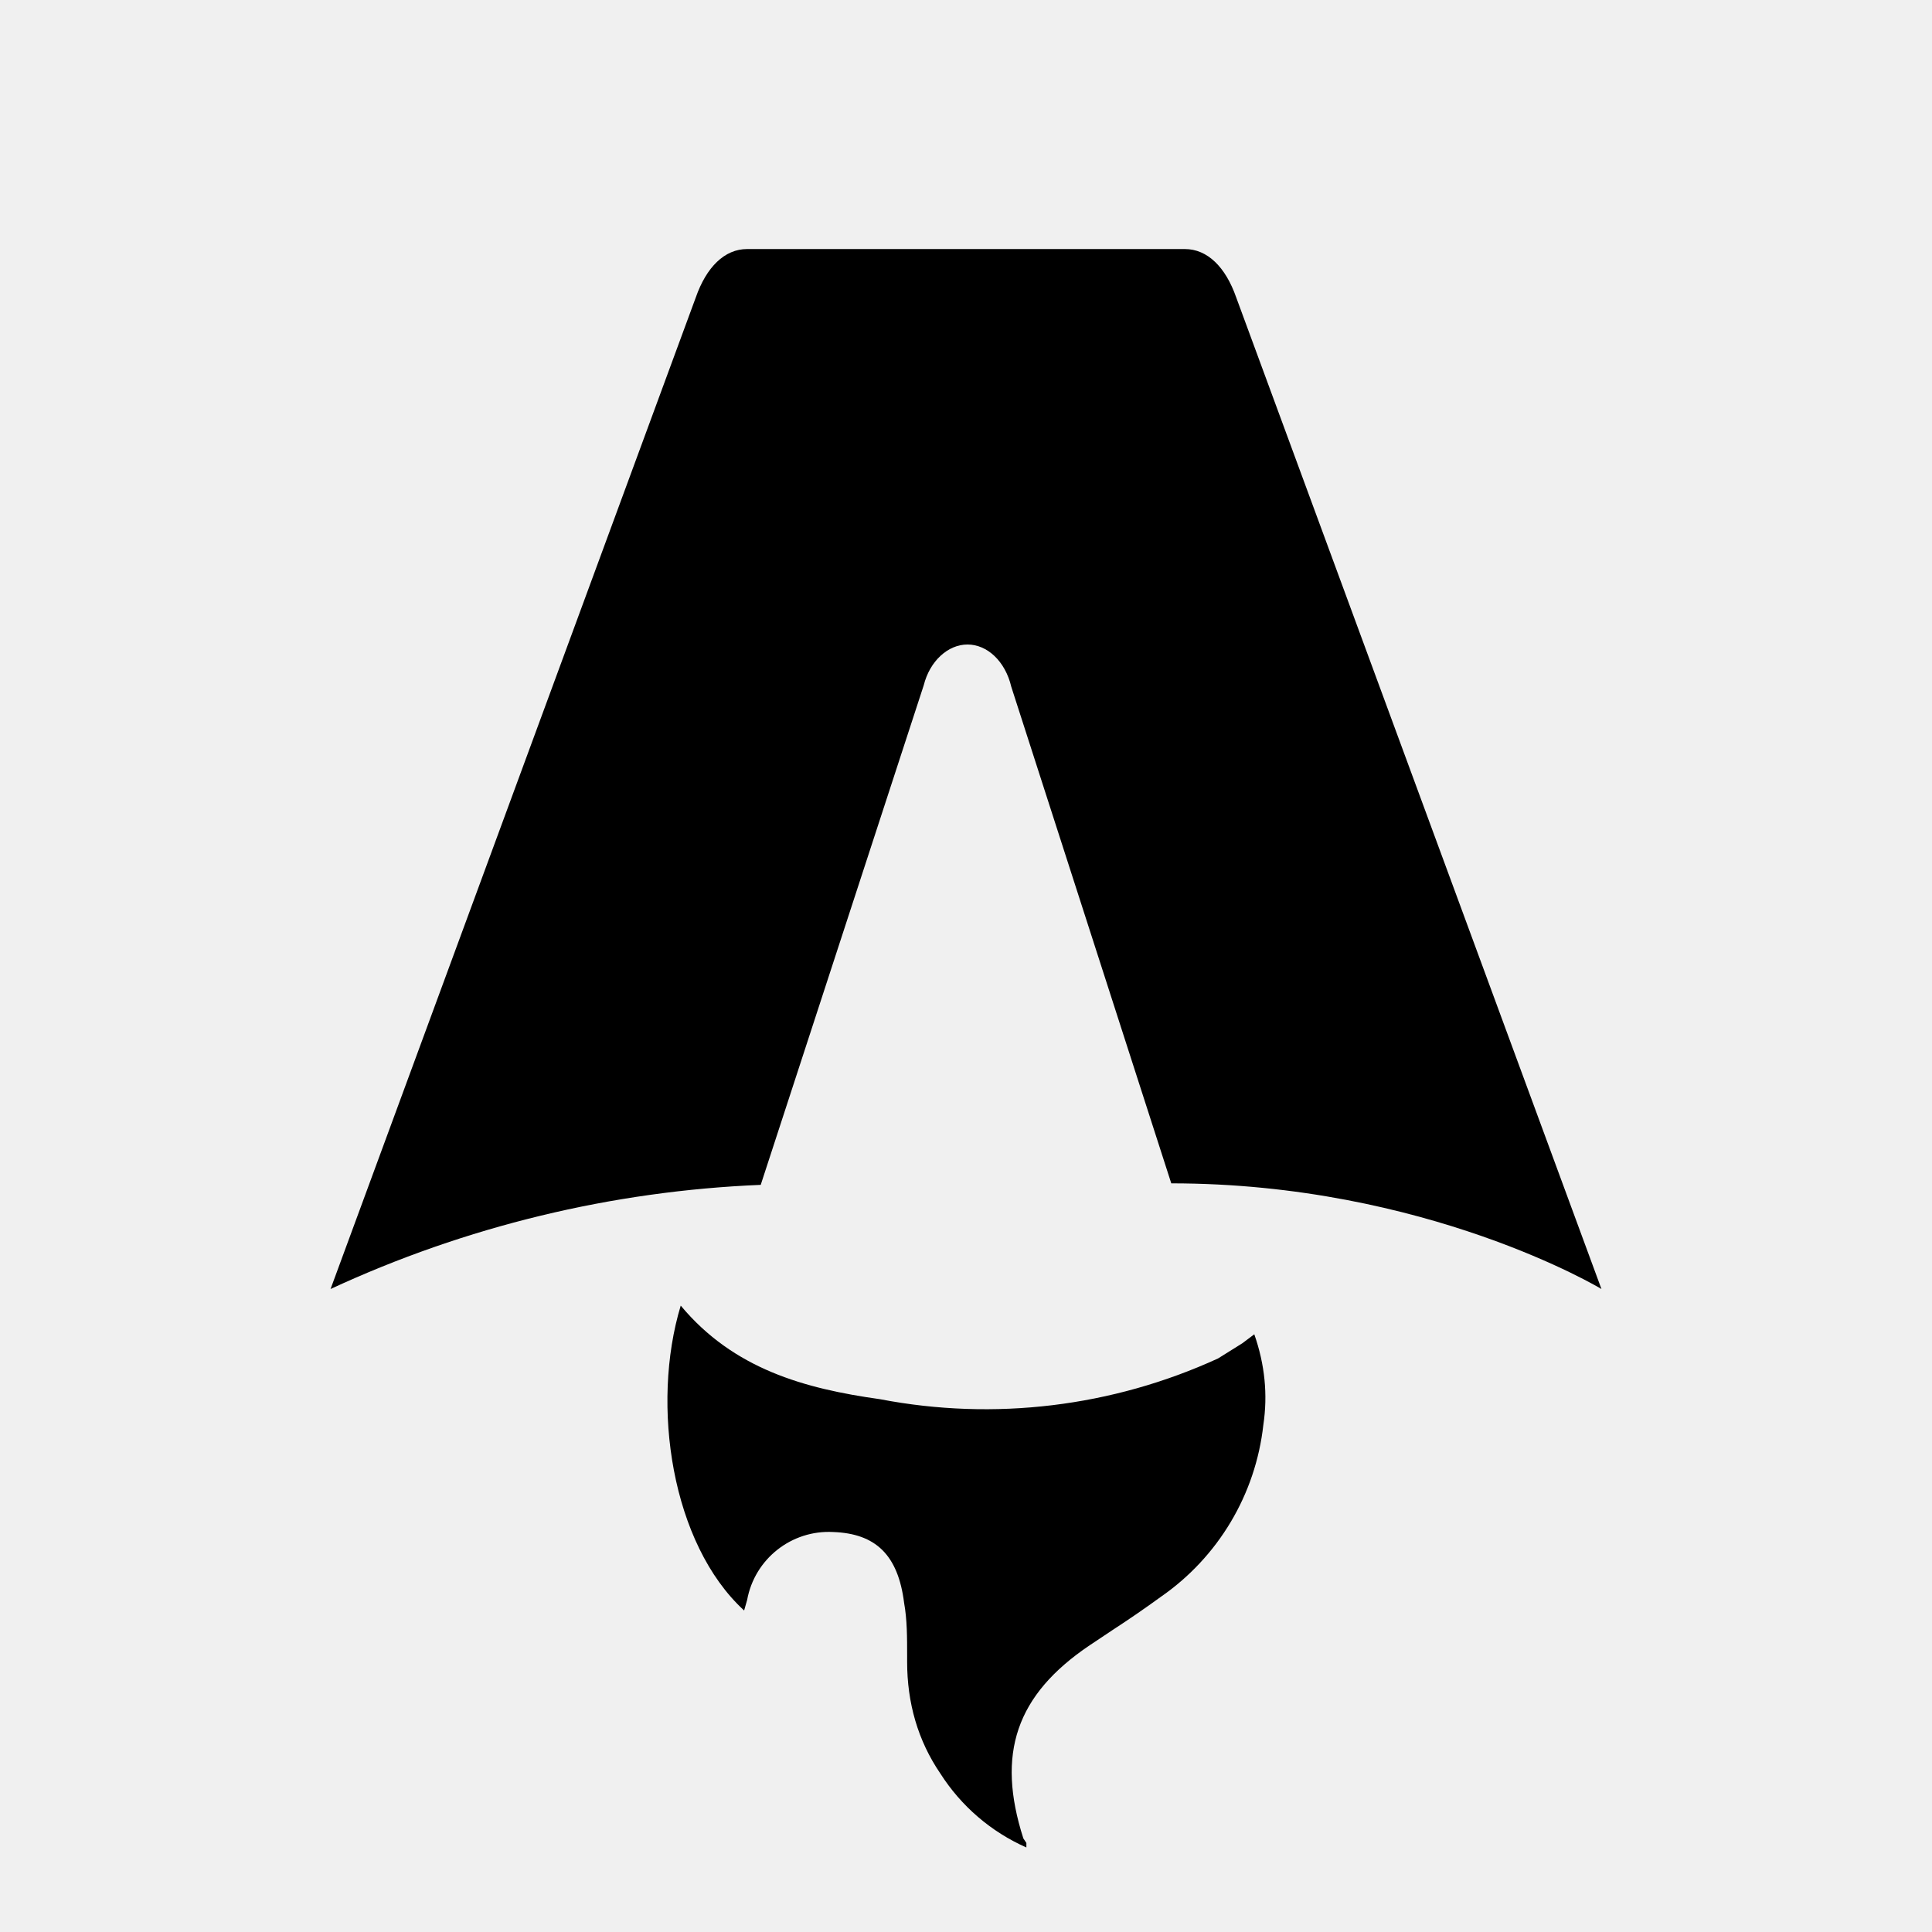
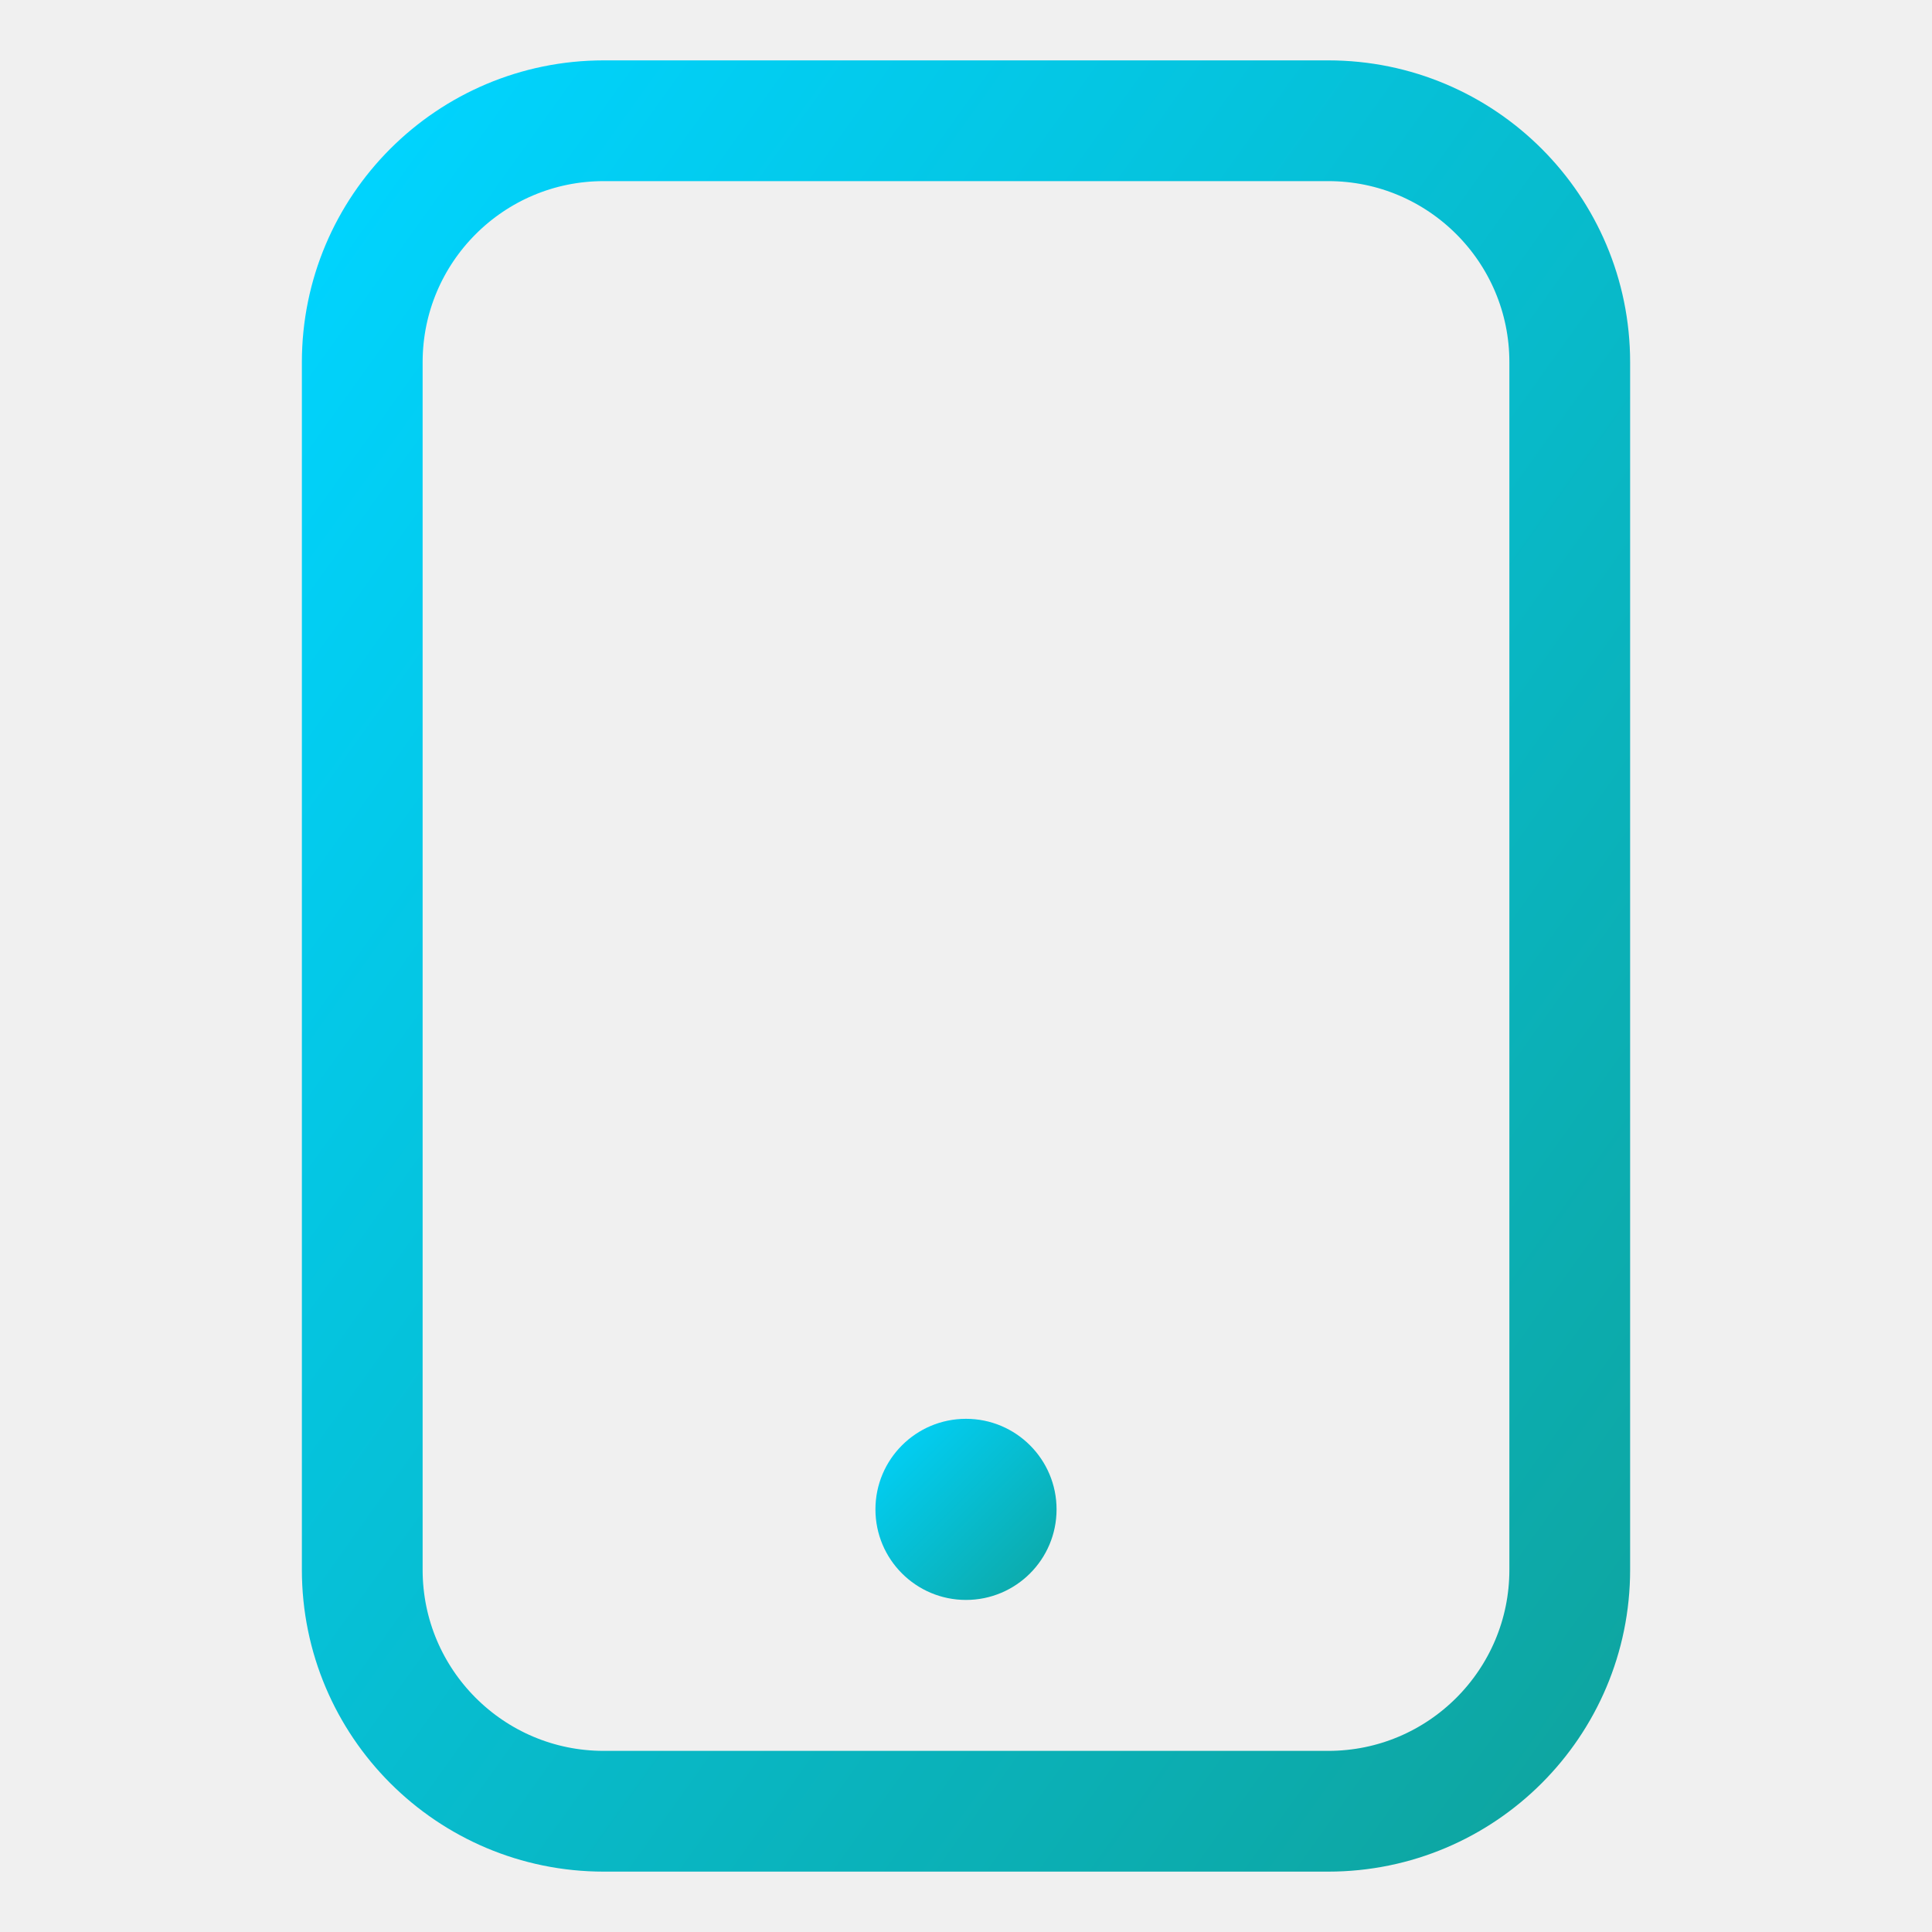
- <svg xmlns="http://www.w3.org/2000/svg" fill="none" viewBox="0 0 128 128">
-   <path d="M50.4 78.5a75.1 75.1 0 0 0-28.5 6.9l24.2-65.7c.7-2 1.9-3.2 3.4-3.2h29c1.5 0 2.7 1.2 3.4 3.2l24.2 65.7s-11.6-7-28.5-7L67 45.5c-.4-1.7-1.6-2.8-2.9-2.8-1.3 0-2.5 1.1-2.9 2.7L50.4 78.5Zm-1.1 28.2Zm-4.2-20.2c-2 6.6-.6 15.8 4.2 20.2a17.5 17.5 0 0 1 .2-.7 5.5 5.5 0 0 1 5.7-4.5c2.8.1 4.3 1.5 4.7 4.7.2 1.1.2 2.3.2 3.5v.4c0 2.7.7 5.2 2.2 7.4a13 13 0 0 0 5.7 4.9v-.3l-.2-.3c-1.8-5.6-.5-9.5 4.4-12.8l1.5-1a73 73 0 0 0 3.2-2.2 16 16 0 0 0 6.8-11.4c.3-2 .1-4-.6-6l-.8.6-1.6 1a37 37 0 0 1-22.4 2.7c-5-.7-9.7-2-13.2-6.2Z" />
-   <style>
-         path { fill: #000; }
-         @media (prefers-color-scheme: dark) {
-             path { fill: #FFF; }
-         }
-     </style>
+ <svg xmlns="http://www.w3.org/2000/svg" width="32" height="32" viewBox="0 0 32 32">
+   <defs>
+     <linearGradient id="g" x1="0%" y1="0%" x2="100%" y2="100%">
+       <stop offset="0%" style="stop-color:#00D4FF" />
+       <stop offset="100%" style="stop-color:#0EA5A0" />
+     </linearGradient>
+   </defs>
+   <rect x="6" y="2" width="20" height="28" rx="4" fill="none" stroke="url(#g)" stroke-width="2" />
+   <circle cx="16" cy="25" r="1.5" fill="url(#g)" />
+   <line x1="10" y1="8" x2="22" y2="8" stroke="url(#g)" stroke-width="1.5" stroke-linecap="round" />
+   <line x1="10" y1="13" x2="22" y2="13" stroke="url(#g)" stroke-width="1.5" stroke-linecap="round" />
</svg>
